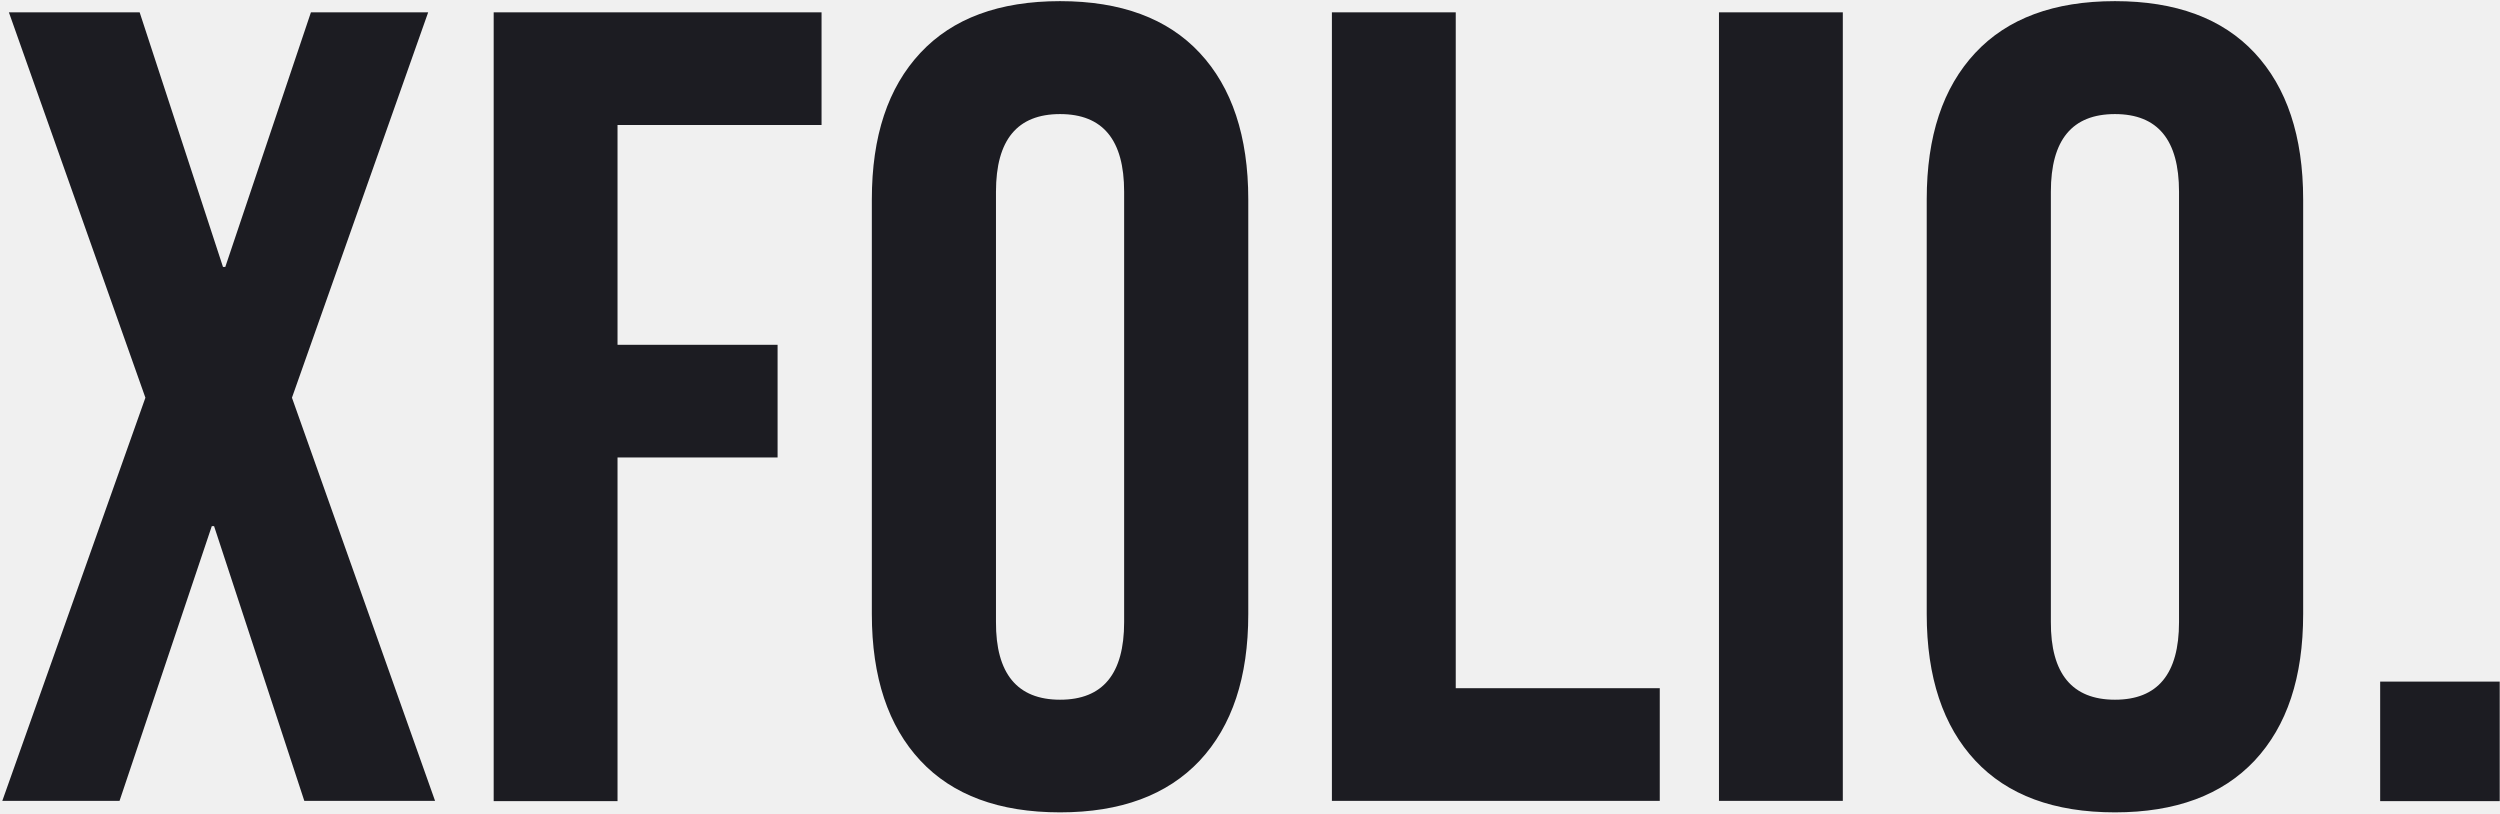
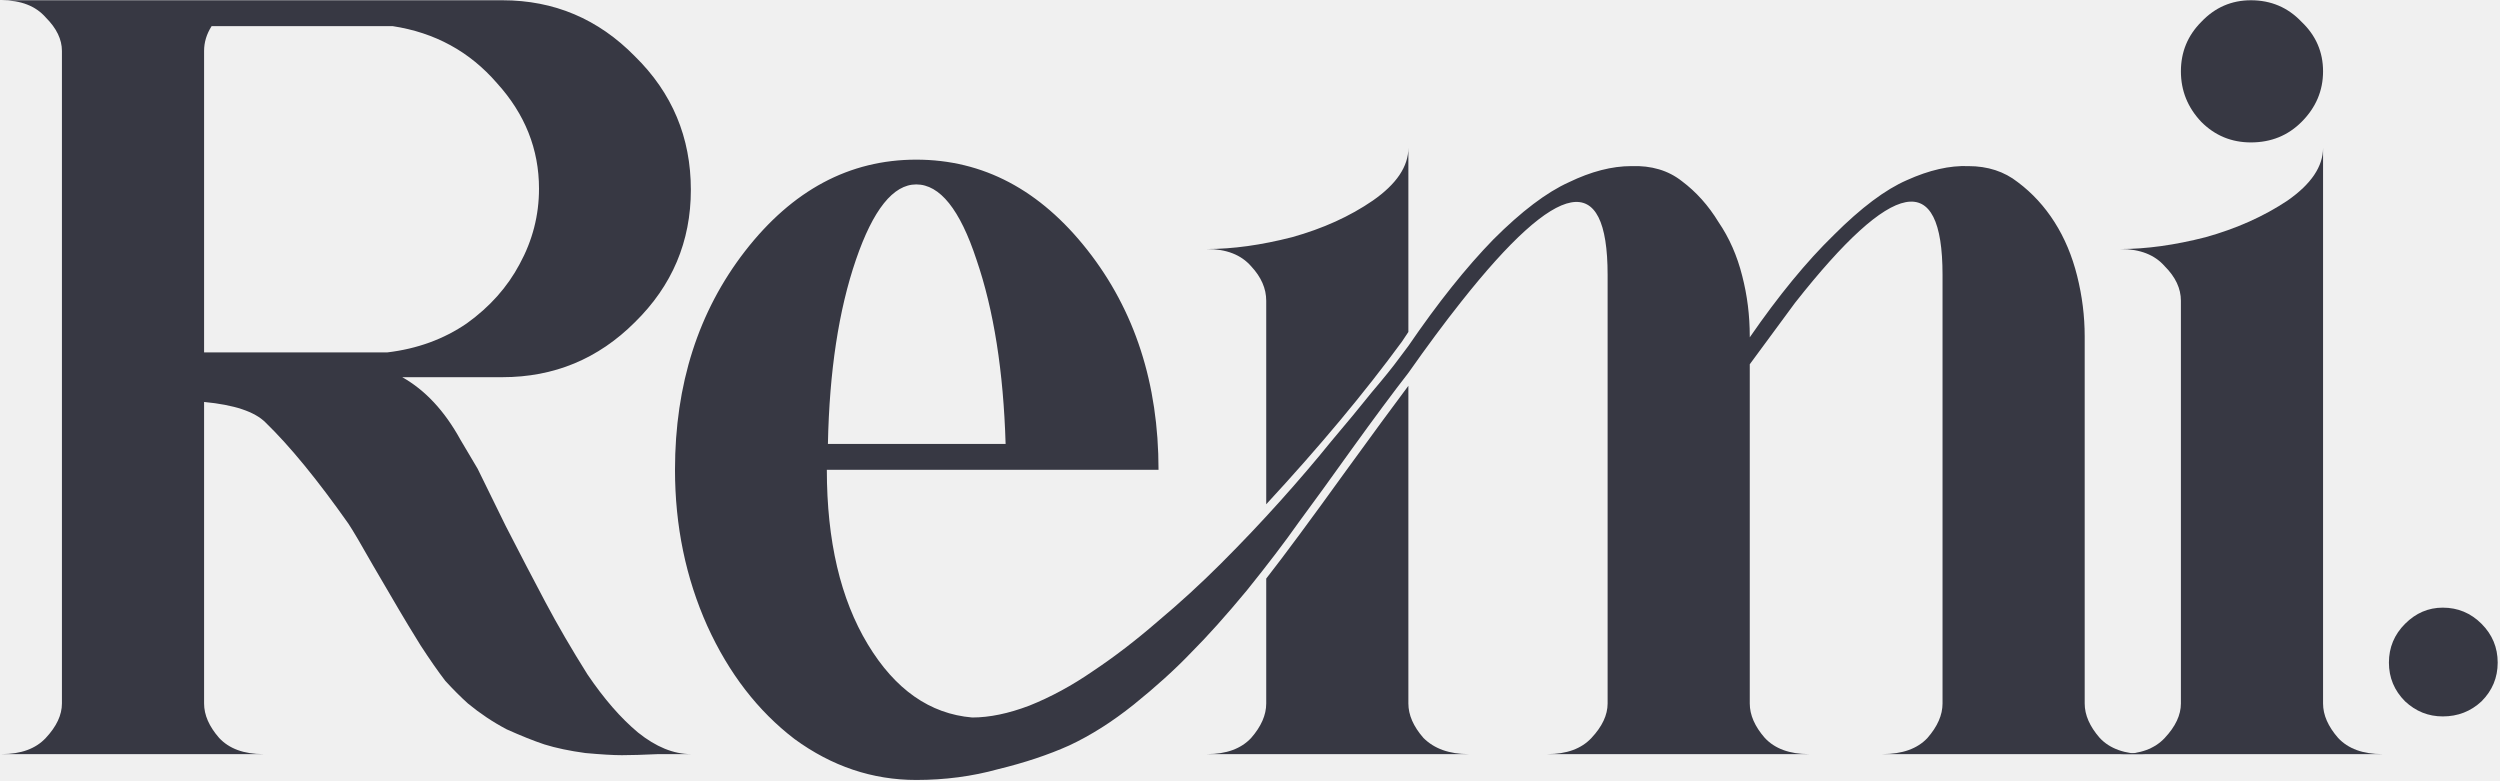
- <svg xmlns="http://www.w3.org/2000/svg" version="1.1" id="Layer_1" x="0px" y="0px" viewBox="0 0 870 283" style="enable-background:new 0 0 870 283;" xml:space="preserve">
-   <style type="text/css">
- 	.st0{fill:#1C1C22;}
- </style>
-   <path class="st0" d="M50.6,138.4L3.1,4.3h45.5l29,88.6h0.8l29.8-88.6h40.8l-47.4,134.1l49.8,140.3h-45.5l-31.4-95.6h-0.8l-32.1,95.6  H0.8L50.6,138.4z M171.8,4.3h114.1v39.2h-71V120h55.7v39.2h-55.7v119.6h-43.1V4.3z M368.9,282.7c-21.2,0-37.4-6-48.6-18  c-11.2-12-16.9-29-16.9-51V69.4c0-22,5.6-38.9,16.9-51c11.2-12,27.4-18,48.6-18s37.4,6,48.6,18c11.2,12,16.9,29,16.9,51v144.3  c0,22-5.6,38.9-16.9,51C406.2,276.7,390,282.7,368.9,282.7z M368.9,243.5c14.9,0,22.3-9,22.3-27V66.7c0-18-7.4-27-22.3-27  s-22.3,9-22.3,27v149.7C346.5,234.4,354,243.5,368.9,243.5z M463.5,4.3h43.1v235.2h71v39.2H463.5V4.3z M598.2,4.3h43.1v274.4h-43.1  V4.3z M736,282.7c-21.2,0-37.4-6-48.6-18c-11.2-12-16.9-29-16.9-51V69.4c0-22,5.6-38.9,16.9-51c11.2-12,27.4-18,48.6-18  c21.2,0,37.4,6,48.6,18c11.2,12,16.9,29,16.9,51v144.3c0,22-5.6,38.9-16.9,51C773.3,276.7,757.1,282.7,736,282.7z M736,243.5  c14.9,0,22.3-9,22.3-27V66.7c0-18-7.4-27-22.3-27s-22.3,9-22.3,27v149.7C713.6,234.4,721.1,243.5,736,243.5z M828.3,237.2h41.6v41.6  h-41.6V237.2z" />
+ <svg xmlns="http://www.w3.org/2000/svg" width="910" height="284" viewBox="0 0 910 284" fill="none">
+   <g clip-path="url(#clip0_41_21)">
+     <path d="M903.278 255.288C899.358 258.947 894.654 260.776 889.166 260.776C883.94 260.776 879.366 258.947 875.446 255.288C871.526 251.368 869.566 246.664 869.566 241.176C869.566 235.688 871.526 230.984 875.446 227.064C879.366 223.144 883.94 221.184 889.166 221.184C894.654 221.184 899.358 223.144 903.278 227.064C907.198 230.984 909.158 235.688 909.158 241.176C909.158 246.664 907.198 251.368 903.278 255.288Z" fill="#373843" />
+     <path d="M845.593 256.072C845.593 260.253 847.423 264.435 851.081 268.616C854.74 272.536 860.097 274.496 867.153 274.496H771.897C778.953 274.496 784.311 272.536 787.969 268.616C791.889 264.435 793.849 260.253 793.849 256.072V109.464C793.849 105.021 791.889 100.84 787.969 96.92C784.311 92.739 778.953 90.648 771.897 90.648C781.305 90.648 791.628 89.211 802.865 86.336C814.103 83.2 824.033 78.757 832.657 73.008C841.281 66.997 845.593 60.595 845.593 53.8V256.072ZM837.753 44.392C832.788 49.357 826.647 51.84 819.329 51.84C812.273 51.84 806.263 49.357 801.297 44.392C796.332 39.165 793.849 33.024 793.849 25.968C793.849 18.912 796.332 12.901 801.297 7.936C806.263 2.709 812.273 0.096 819.329 0.096C826.647 0.096 832.788 2.709 837.753 7.936C842.98 12.901 845.593 18.912 845.593 25.968C845.593 33.024 842.98 39.165 837.753 44.392Z" fill="#373843" />
+     <path d="M460.906 109.464C460.906 105.021 459.077 100.84 455.418 96.92C451.76 92.739 446.402 90.648 439.346 90.648C448.755 90.648 459.077 89.211 470.314 86.336C481.552 83.2 491.352 78.757 499.714 73.008C508.338 66.997 512.65 60.595 512.65 53.8V120.832L510.298 124.36C496.709 142.915 480.245 162.645 460.906 183.552V109.464ZM512.65 256.072C512.65 260.253 514.48 264.435 518.139 268.616C522.059 272.536 527.547 274.496 534.603 274.496H439.346C446.402 274.496 451.76 272.536 455.418 268.616C459.077 264.435 460.906 260.253 460.906 256.072V210.6C467.44 202.237 477.109 189.171 489.914 171.4C499.584 158.072 507.162 147.749 512.65 140.432V256.072ZM758.827 256.072C758.827 260.253 760.656 264.435 764.314 268.616C767.973 272.536 773.461 274.496 780.779 274.496H685.13C692.448 274.496 697.936 272.536 701.595 268.616C705.253 264.435 707.083 260.253 707.083 256.072V154.544V100.056C707.083 61.379 689.181 64.776 653.379 110.248L636.915 132.592V256.072C636.915 260.253 638.744 264.435 642.402 268.616C646.061 272.536 651.419 274.496 658.475 274.496H563.219C570.275 274.496 575.632 272.536 579.29 268.616C583.211 264.435 585.171 260.253 585.171 256.072V154.544V100.056C585.171 61.64 567.4 64.907 531.858 109.856C525.848 117.435 519.445 126.059 512.65 135.728C507.162 142.784 500.368 151.931 492.266 163.168C484.426 174.144 477.893 183.16 472.666 190.216C467.701 197.272 461.429 205.504 453.85 214.912C446.272 224.059 439.477 231.637 433.466 237.648C427.717 243.659 420.792 249.931 412.69 256.464C404.85 262.736 397.011 267.701 389.171 271.36C381.592 274.757 372.968 277.632 363.298 279.984C353.89 282.597 343.96 283.904 333.506 283.904C317.565 283.904 302.8 278.939 289.21 269.008C275.882 258.816 265.298 245.096 257.458 227.848C249.618 210.339 245.698 191.392 245.698 171.008C245.698 139.909 254.192 113.384 271.178 91.432C288.426 69.219 309.202 58.112 333.506 58.112C357.81 58.112 378.587 69.088 395.835 91.04C413.083 112.992 421.706 139.648 421.706 171.008H300.97C300.97 196.88 305.936 218.048 315.866 234.512C325.797 250.976 338.472 259.861 353.891 261.168C360.162 261.168 367.088 259.731 374.667 256.856C382.507 253.72 390.216 249.539 397.794 244.312C405.634 239.085 413.474 233.075 421.314 226.28C429.416 219.485 437.125 212.429 444.443 205.112C452.021 197.533 459.208 189.955 466.003 182.376C472.797 174.797 478.938 167.611 484.426 160.816C490.176 154.021 495.141 148.011 499.322 142.784C503.765 137.557 507.032 133.507 509.123 130.632L512.65 125.928C523.365 110.248 533.688 97.312 543.618 87.12C553.81 76.928 562.957 70.003 571.059 66.344C579.16 62.424 586.738 60.464 593.794 60.464C601.112 60.203 607.253 62.032 612.219 65.952C617.445 69.872 621.888 74.837 625.546 80.848C629.466 86.597 632.341 93.131 634.171 100.448C636 107.504 636.915 114.821 636.915 122.4V122.792C647.368 107.635 657.56 95.221 667.491 85.552C677.421 75.621 686.306 68.957 694.146 65.56C702.248 61.901 709.696 60.203 716.491 60.464C723.547 60.464 729.557 62.424 734.522 66.344C739.749 70.264 744.192 75.099 747.85 80.848C751.509 86.597 754.253 93.131 756.083 100.448C757.912 107.765 758.827 115.083 758.827 122.4V256.072ZM355.458 94.568C349.448 76.275 342.13 67.128 333.506 67.128C325.144 67.128 317.826 76.275 311.554 94.568C305.282 112.861 301.885 135.205 301.362 161.6H366.042C365.258 135.205 361.731 112.861 355.458 94.568Z" fill="#373843" />
+     <path d="M173.855 170.616C175.685 174.275 179.082 181.2 184.047 191.392C189.274 201.584 194.109 210.861 198.551 219.224C202.994 227.587 208.09 236.341 213.839 245.488C219.85 254.373 225.991 261.429 232.263 266.656C238.797 271.883 245.199 274.496 251.471 274.496C249.642 274.496 245.722 274.496 239.711 274.496C233.962 274.757 229.519 274.888 226.383 274.888C223.247 274.888 218.805 274.627 213.055 274.104C207.306 273.32 202.341 272.275 198.159 270.968C194.239 269.661 189.666 267.832 184.439 265.48C179.474 262.867 174.77 259.731 170.327 256.072C167.714 253.72 164.97 250.976 162.095 247.84C159.482 244.443 156.477 240.131 153.079 234.904C149.682 229.416 147.069 225.104 145.239 221.968C143.41 218.832 140.274 213.475 135.831 205.896C131.389 198.056 128.383 192.96 126.815 190.608C115.578 174.667 105.517 162.384 96.631 153.76C92.711 149.84 85.263 147.357 74.287 146.312V256.072C74.287 260.253 76.117 264.435 79.775 268.616C83.434 272.536 88.791 274.496 95.847 274.496H0.591C7.647 274.496 13.005 272.536 16.663 268.616C20.583 264.435 22.543 260.253 22.543 256.072V18.52C22.543 14.339 20.583 10.288 16.663 6.368C13.005 2.187 7.647 0.096 0.591 0.096H182.871C201.687 0.096 217.759 6.891 231.087 20.48C244.677 33.808 251.471 50.011 251.471 69.088C251.471 87.904 244.677 103.976 231.087 117.304C217.759 130.632 201.687 137.296 182.871 137.296H146.415C154.778 142 161.834 149.579 167.583 160.032L173.855 170.616ZM74.287 128.28H140.927C151.903 126.973 161.573 123.445 169.935 117.696C178.298 111.685 184.701 104.499 189.143 96.136C193.847 87.512 196.199 78.365 196.199 68.696C196.199 54.323 191.103 41.517 180.911 30.28C170.981 18.781 158.306 11.856 142.887 9.504H77.031C75.202 12.379 74.287 15.384 74.287 18.52V128.28Z" fill="#373843" />
+   </g>
+   <defs>
+     <clipPath id="clip0_41_21">
+       <rect width="908.567" height="283.808" fill="white" transform="translate(0.591309 0.095993)" />
+     </clipPath>
+   </defs>
</svg>
